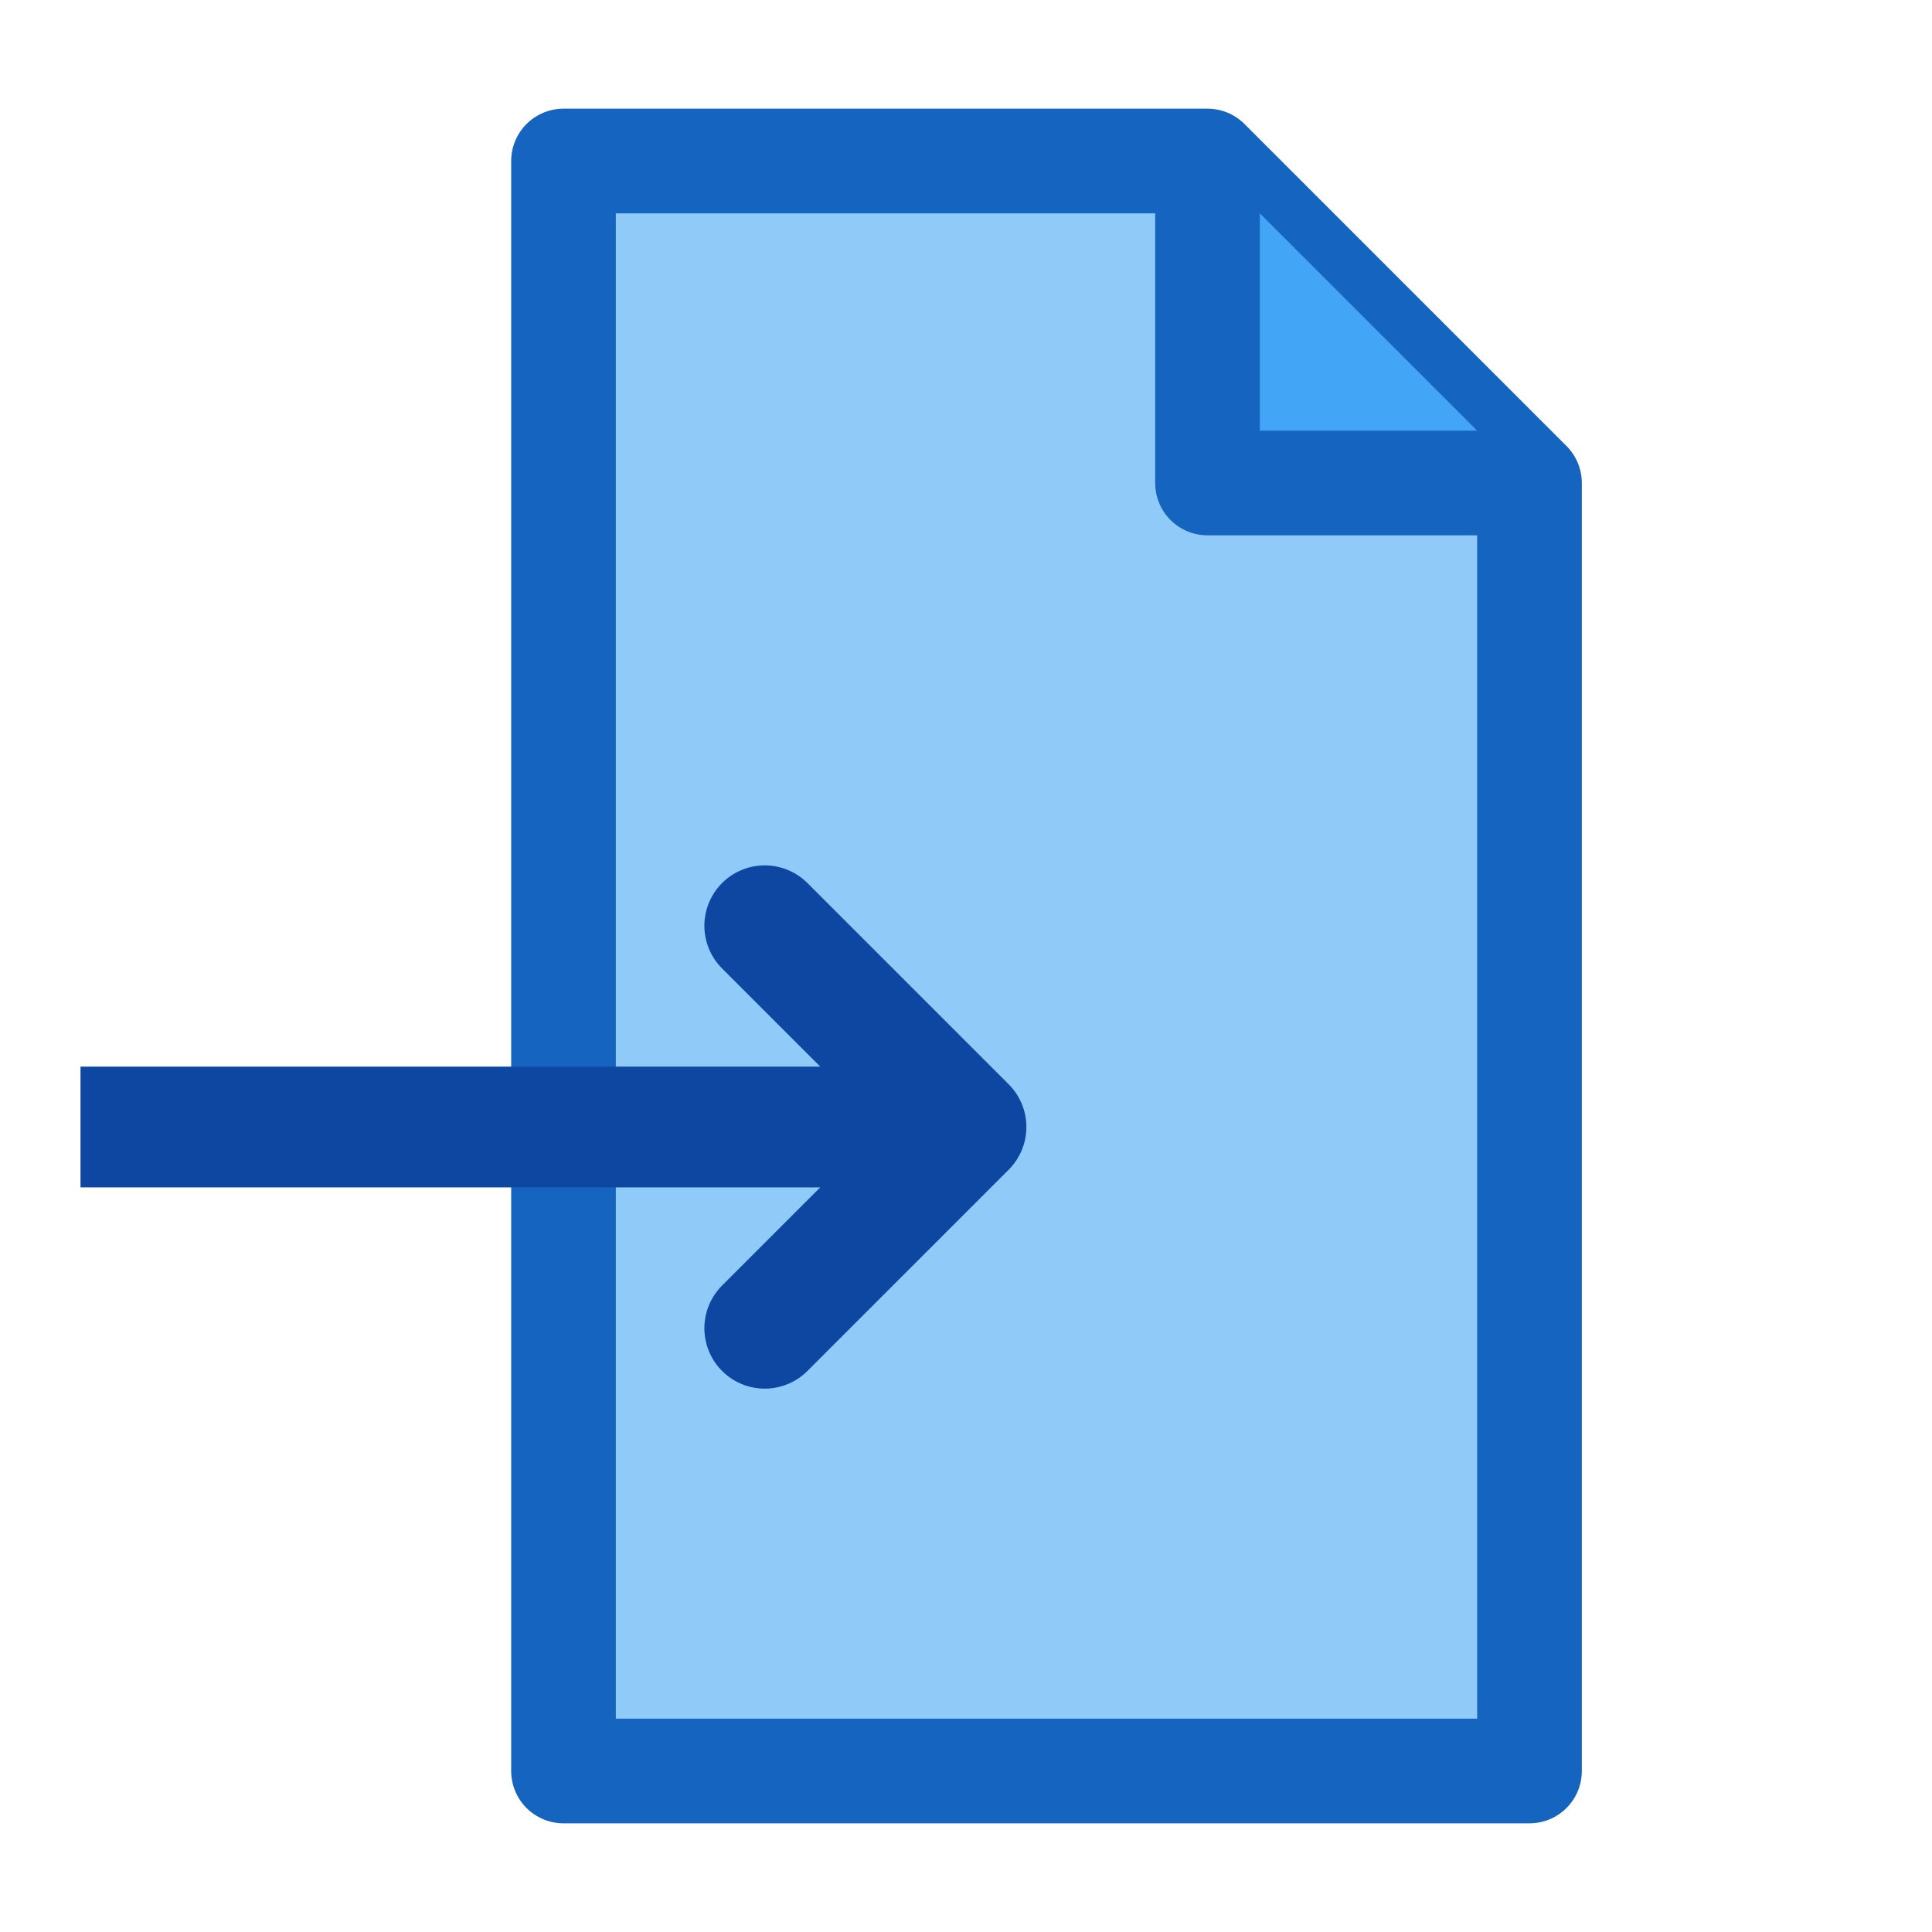
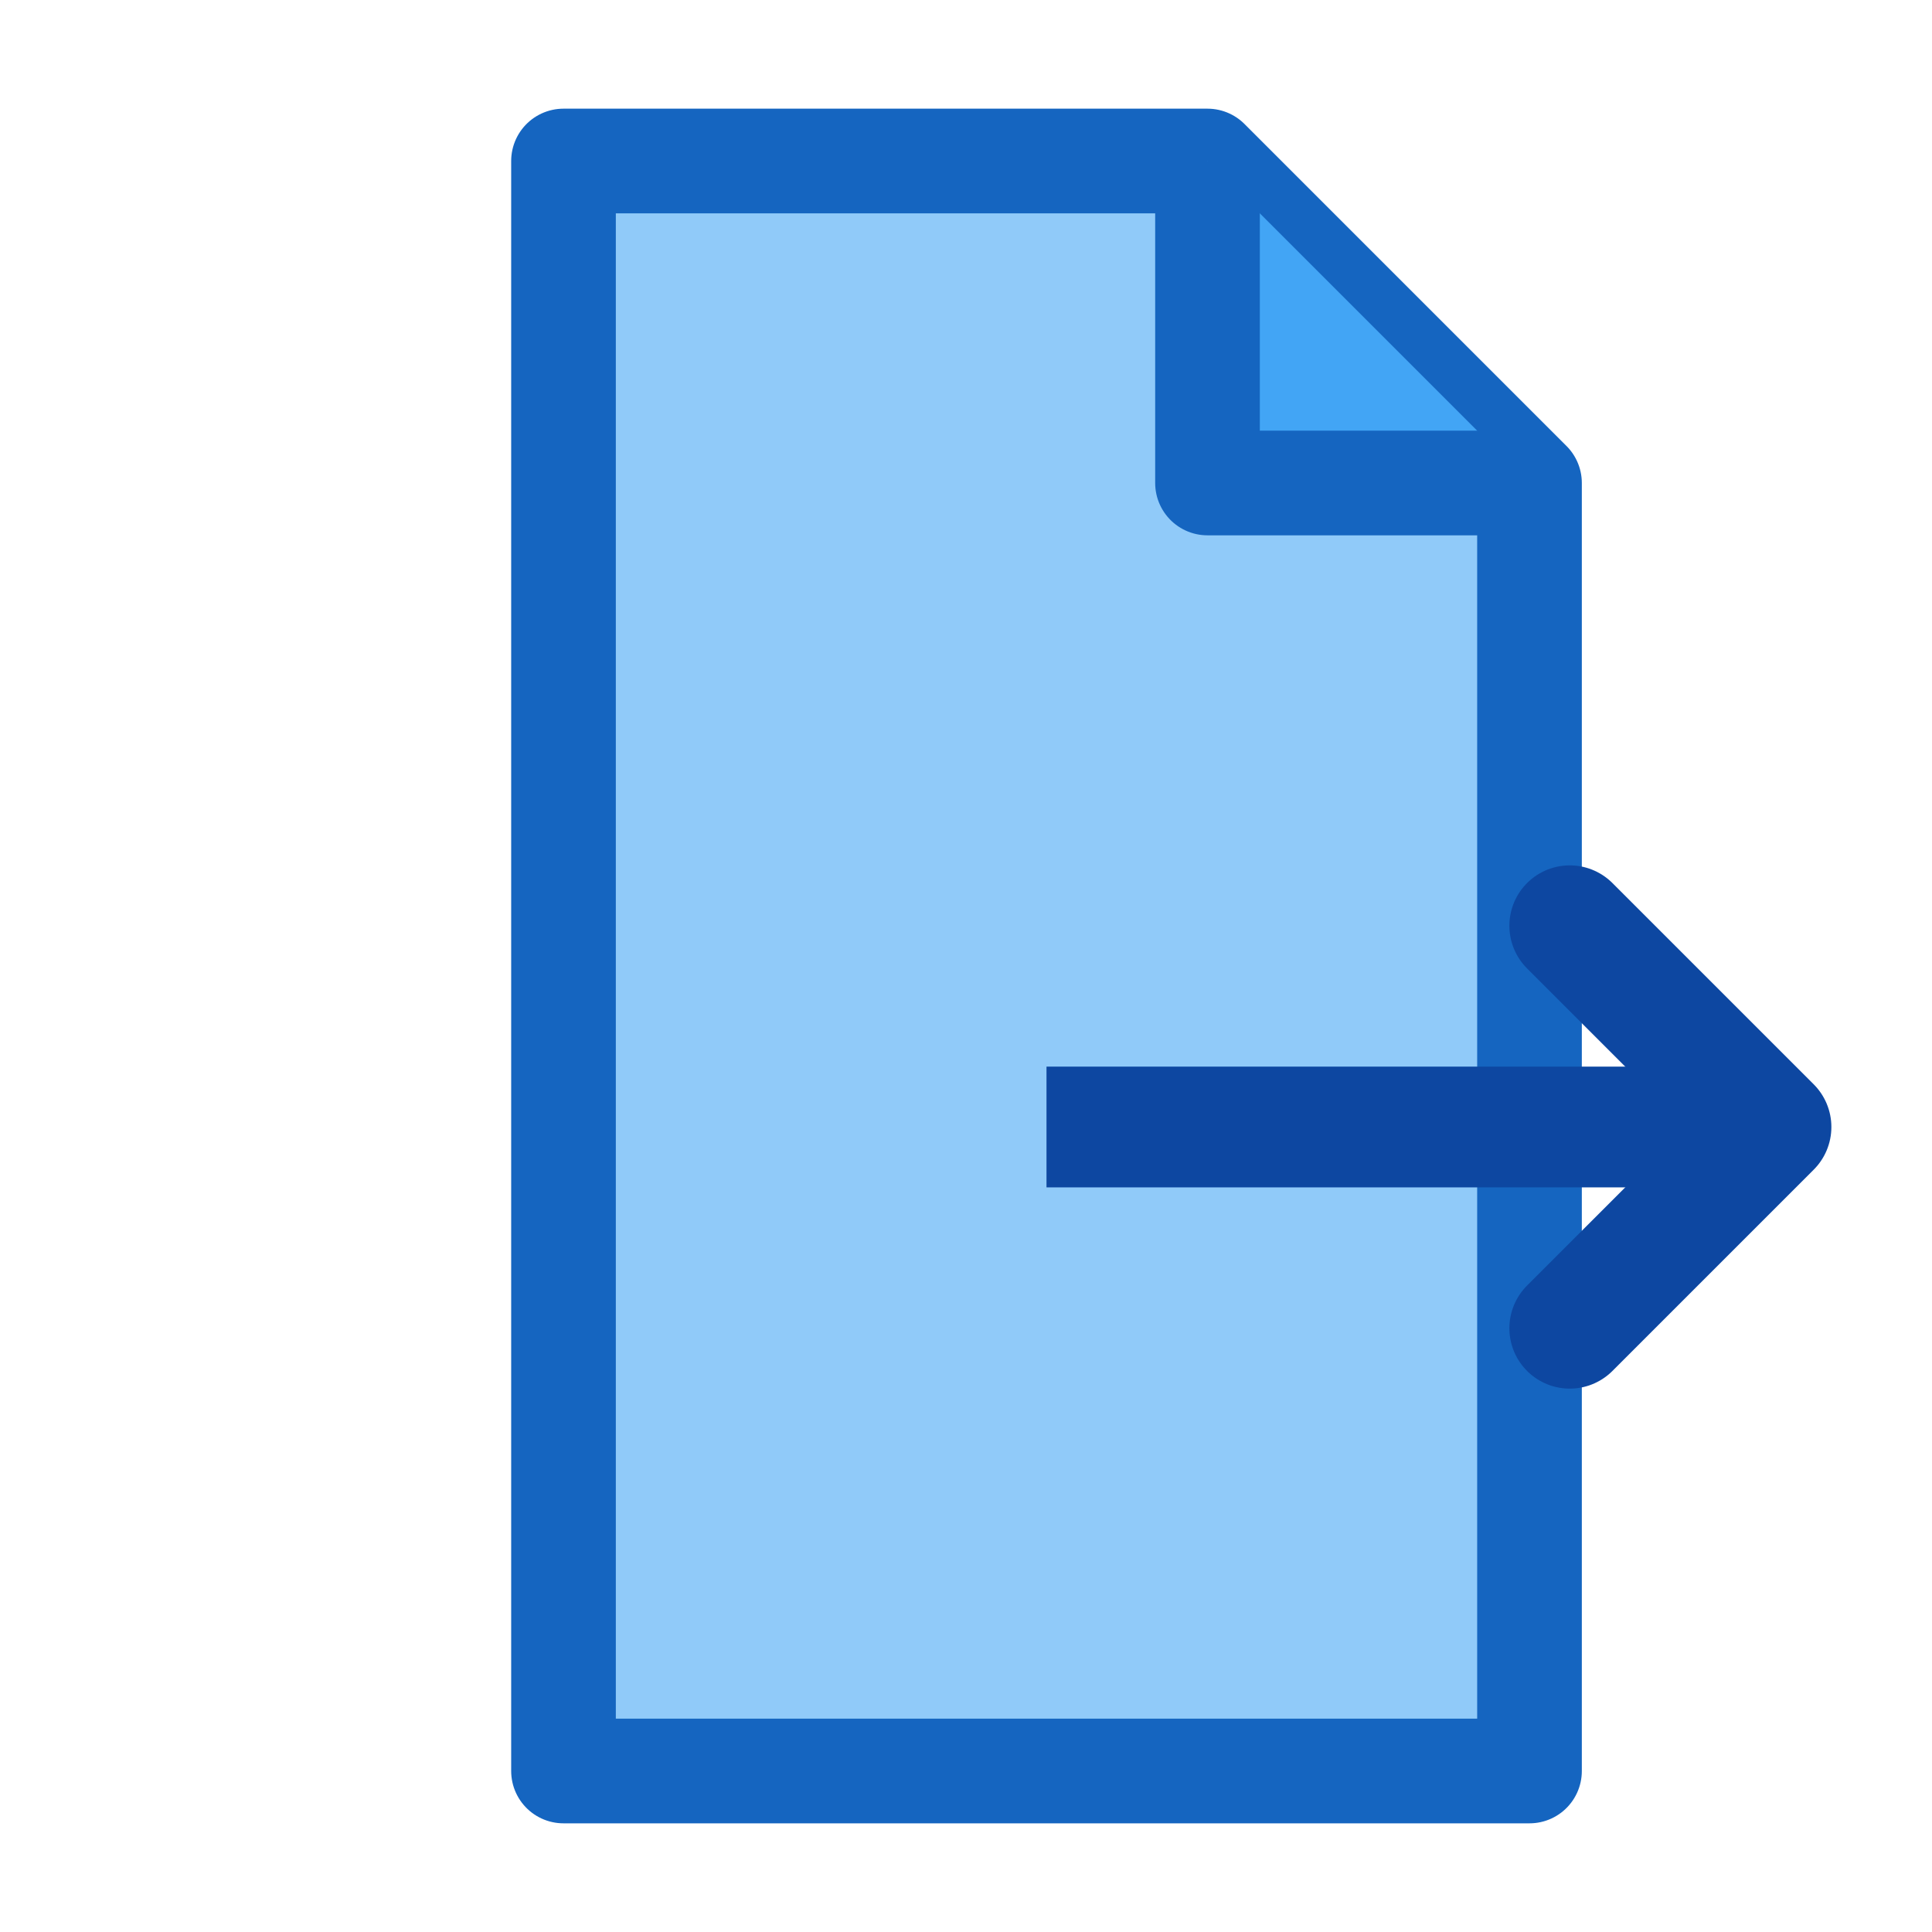
<svg xmlns="http://www.w3.org/2000/svg" viewBox="0 0 24 24" width="100%" height="100%">
  <path d="M7,2 L15,2 L19,6 L19,22 L7,22 Z" fill="#90CAF9" stroke="#1565C0" stroke-width="1.3" stroke-linejoin="round" />
  <path d="M15,2 L15,6 L19,6" fill="#42A5F5" stroke="#1565C0" stroke-width="1.3" stroke-linejoin="round" />
-   <line x1="1" y1="14" x2="12" y2="14" stroke="#0D47A1" stroke-width="1.5" />
-   <polyline points="9.5,11.5 12,14 9.5,16.5" fill="none" stroke="#0D47A1" stroke-width="1.5" stroke-linecap="round" stroke-linejoin="round" />
+   <line x1="13" y1="14" x2="22" y2="14" stroke="#0D47A1" stroke-width="1.5" />
+   <polyline points="19.5,11.5 22,14 19.5,16.5" fill="none" stroke="#0D47A1" stroke-width="1.5" stroke-linecap="round" stroke-linejoin="round" />
</svg>
